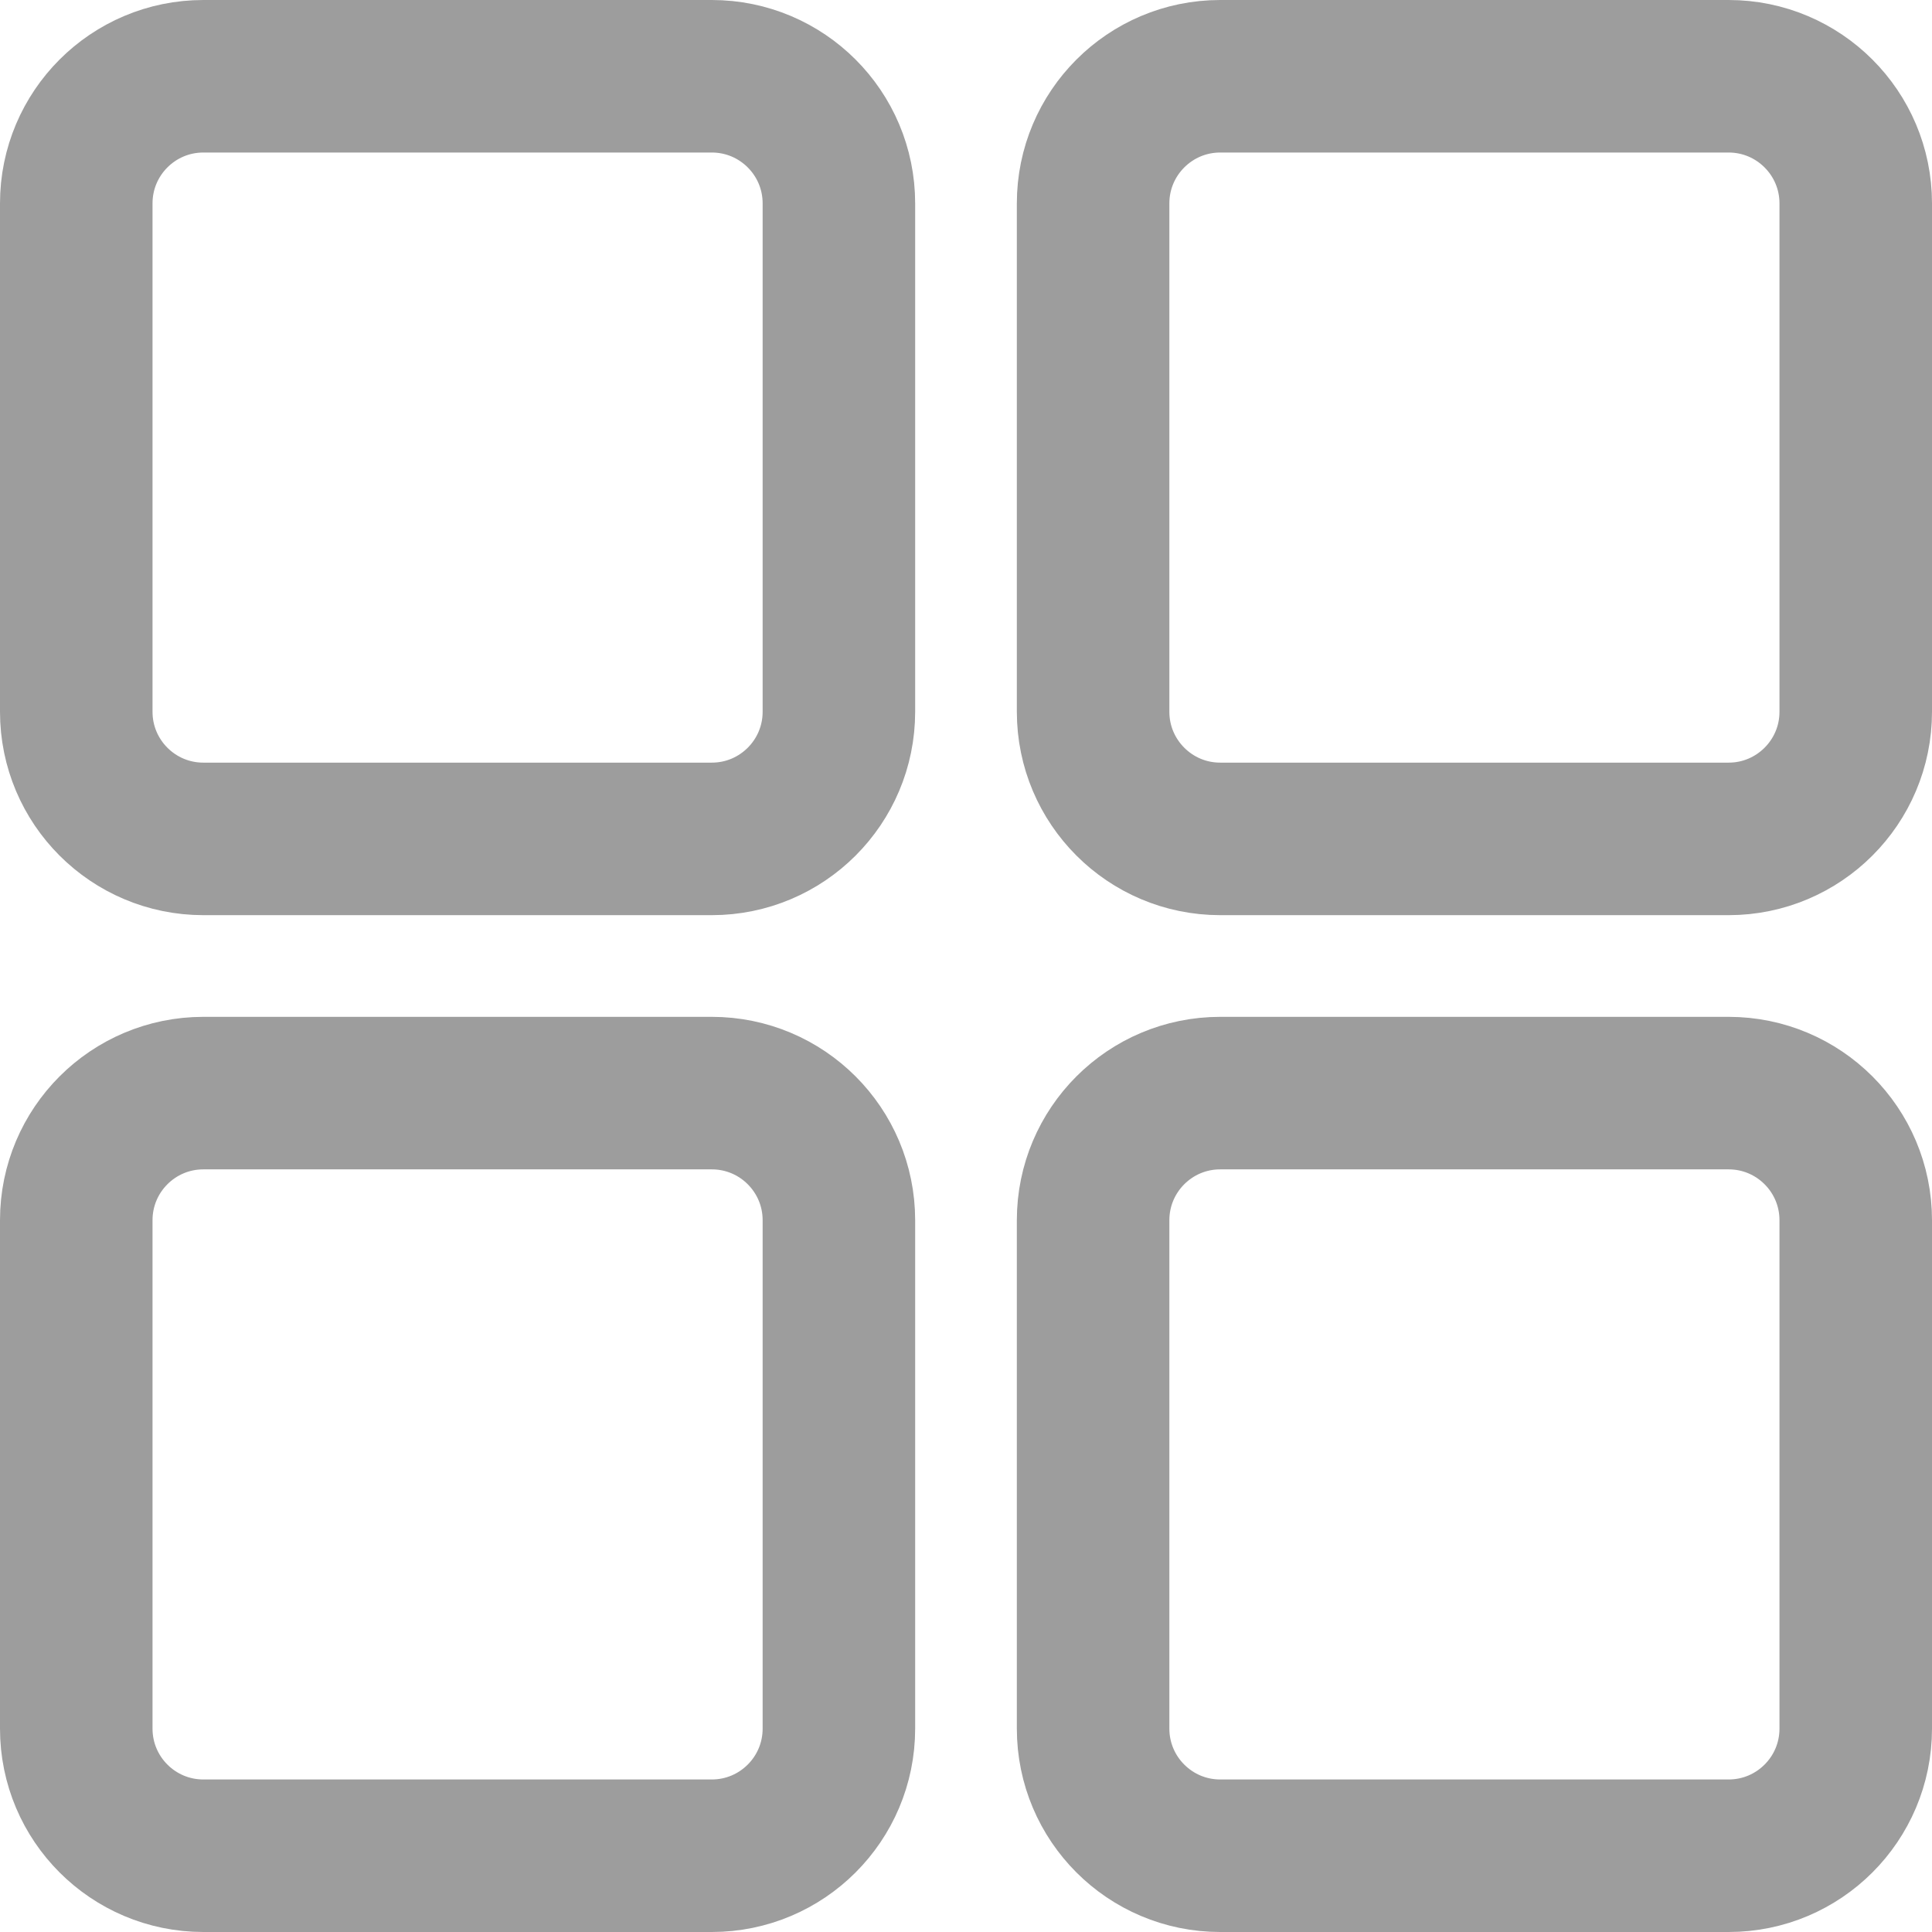
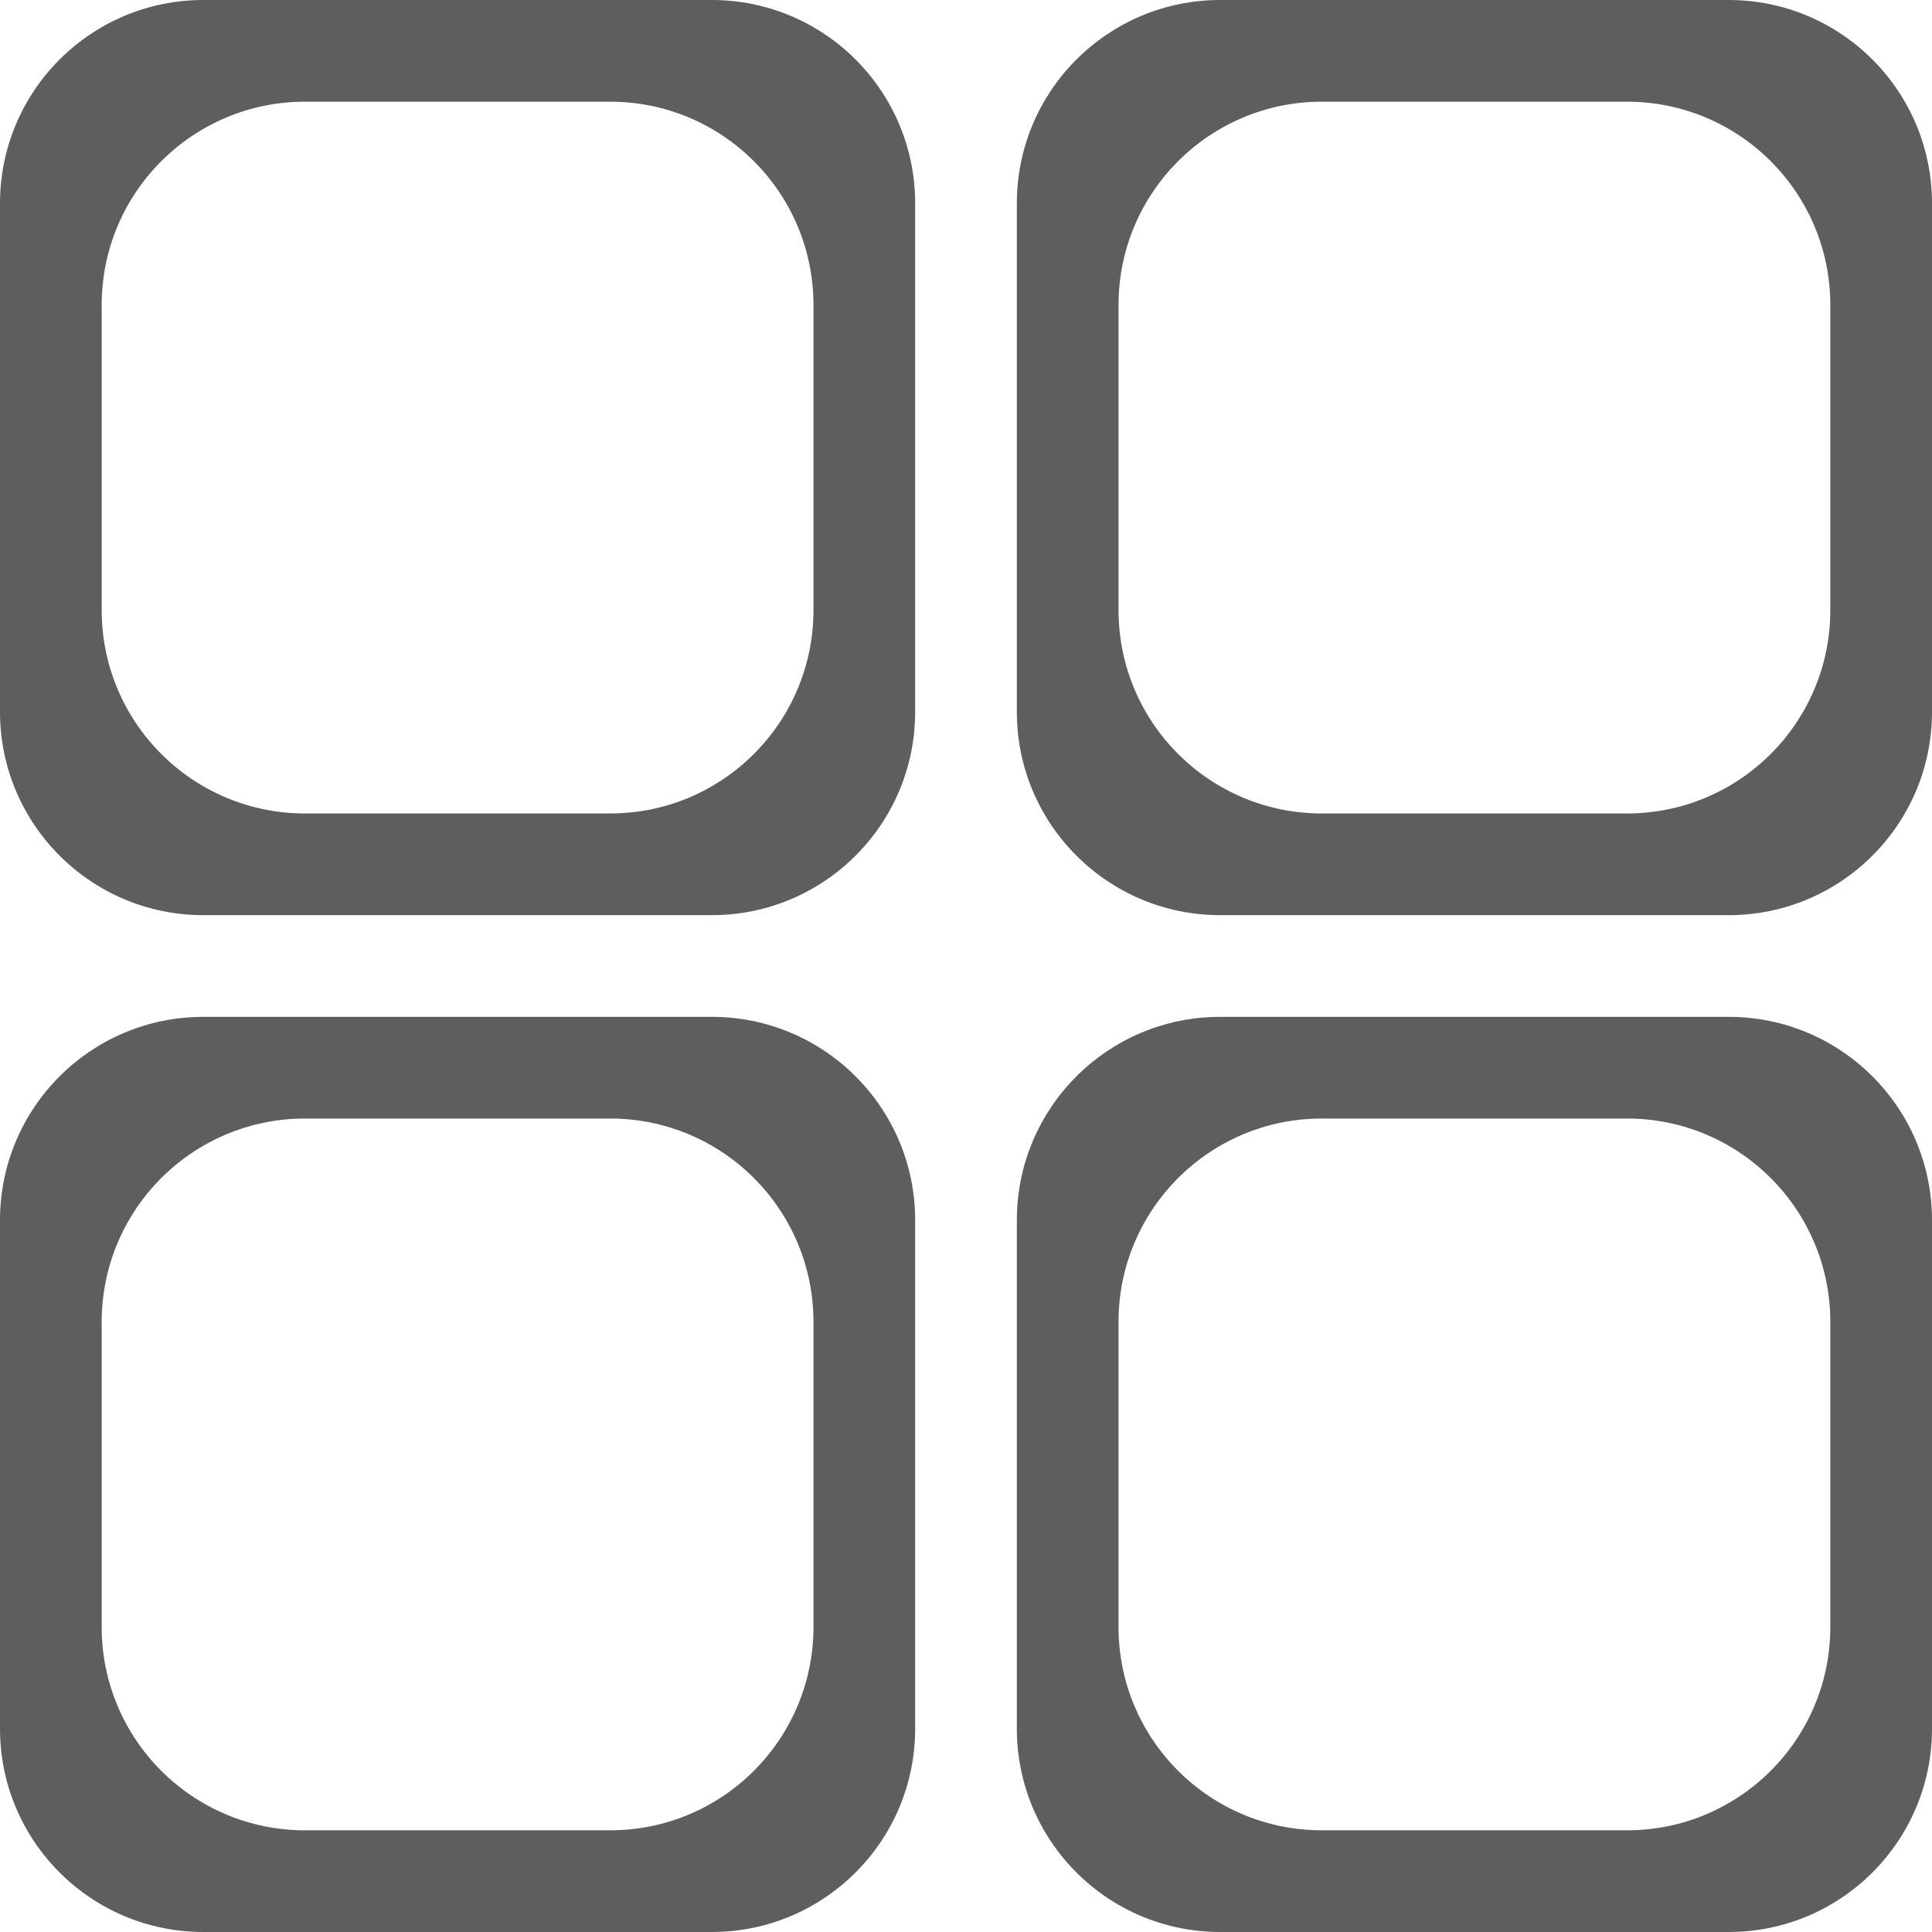
<svg xmlns="http://www.w3.org/2000/svg" width="19" height="19" viewBox="0 0 19 19" fill="none">
-   <rect x="0.75" y="0.75" width="7.5" height="7.5" rx="1.25" stroke="#9D9D9D" stroke-width="1.5" />
-   <path d="M12 0.75H17C17.69 0.75 18.25 1.31 18.25 2V7C18.25 7.69 17.69 8.25 17 8.25H12C11.31 8.25 10.75 7.69 10.75 7V2C10.75 1.31 11.31 0.75 12 0.75Z" stroke="#9D9D9D" stroke-width="1.5" />
-   <rect x="10.75" y="10.75" width="7.5" height="7.5" rx="1.25" stroke="#9D9D9D" stroke-width="1.5" />
-   <rect x="0.75" y="10.75" width="7.5" height="7.5" rx="1.25" stroke="#9D9D9D" stroke-width="1.5" />
+   <path fill-rule="evenodd" clip-rule="evenodd" d="M2 0C0.895 0 0 0.895 0 2V7C0 8.105 0.895 9 2 9H7C8.105 9 9 8.105 9 7V2C9 0.895 8.105 0 7 0H2ZM3 1C1.895 1 1 1.895 1 3V6C1 7.105 1.895 8 3 8H6C7.105 8 8 7.105 8 6V3C8 1.895 7.105 1 6 1H3Z" fill="#5E5E5E" />
+   <path fill-rule="evenodd" clip-rule="evenodd" d="M12 0C10.895 0 10 0.895 10 2V7C10 8.105 10.895 9 12 9H17C18.105 9 19 8.105 19 7V2C19 0.895 18.105 0 17 0H12ZM13 1C11.895 1 11 1.895 11 3V6C11 7.105 11.895 8 13 8H16C17.105 8 18 7.105 18 6V3C18 1.895 17.105 1 16 1H13Z" fill="#5E5E5E" />
+   <path fill-rule="evenodd" clip-rule="evenodd" d="M12 10C10.895 10 10 10.895 10 12V17C10 18.105 10.895 19 12 19H17C18.105 19 19 18.105 19 17V12C19 10.895 18.105 10 17 10H12ZM13 11C11.895 11 11 11.895 11 13V16C11 17.105 11.895 18 13 18H16C17.105 18 18 17.105 18 16V13C18 11.895 17.105 11 16 11H13Z" fill="#5E5E5E" />
+   <path fill-rule="evenodd" clip-rule="evenodd" d="M2 10C0.895 10 0 10.895 0 12V17C0 18.105 0.895 19 2 19H7C8.105 19 9 18.105 9 17V12C9 10.895 8.105 10 7 10H2ZM3 11C1.895 11 1 11.895 1 13V16C1 17.105 1.895 18 3 18H6C7.105 18 8 17.105 8 16V13C8 11.895 7.105 11 6 11H3Z" fill="#5E5E5E" />
</svg>
